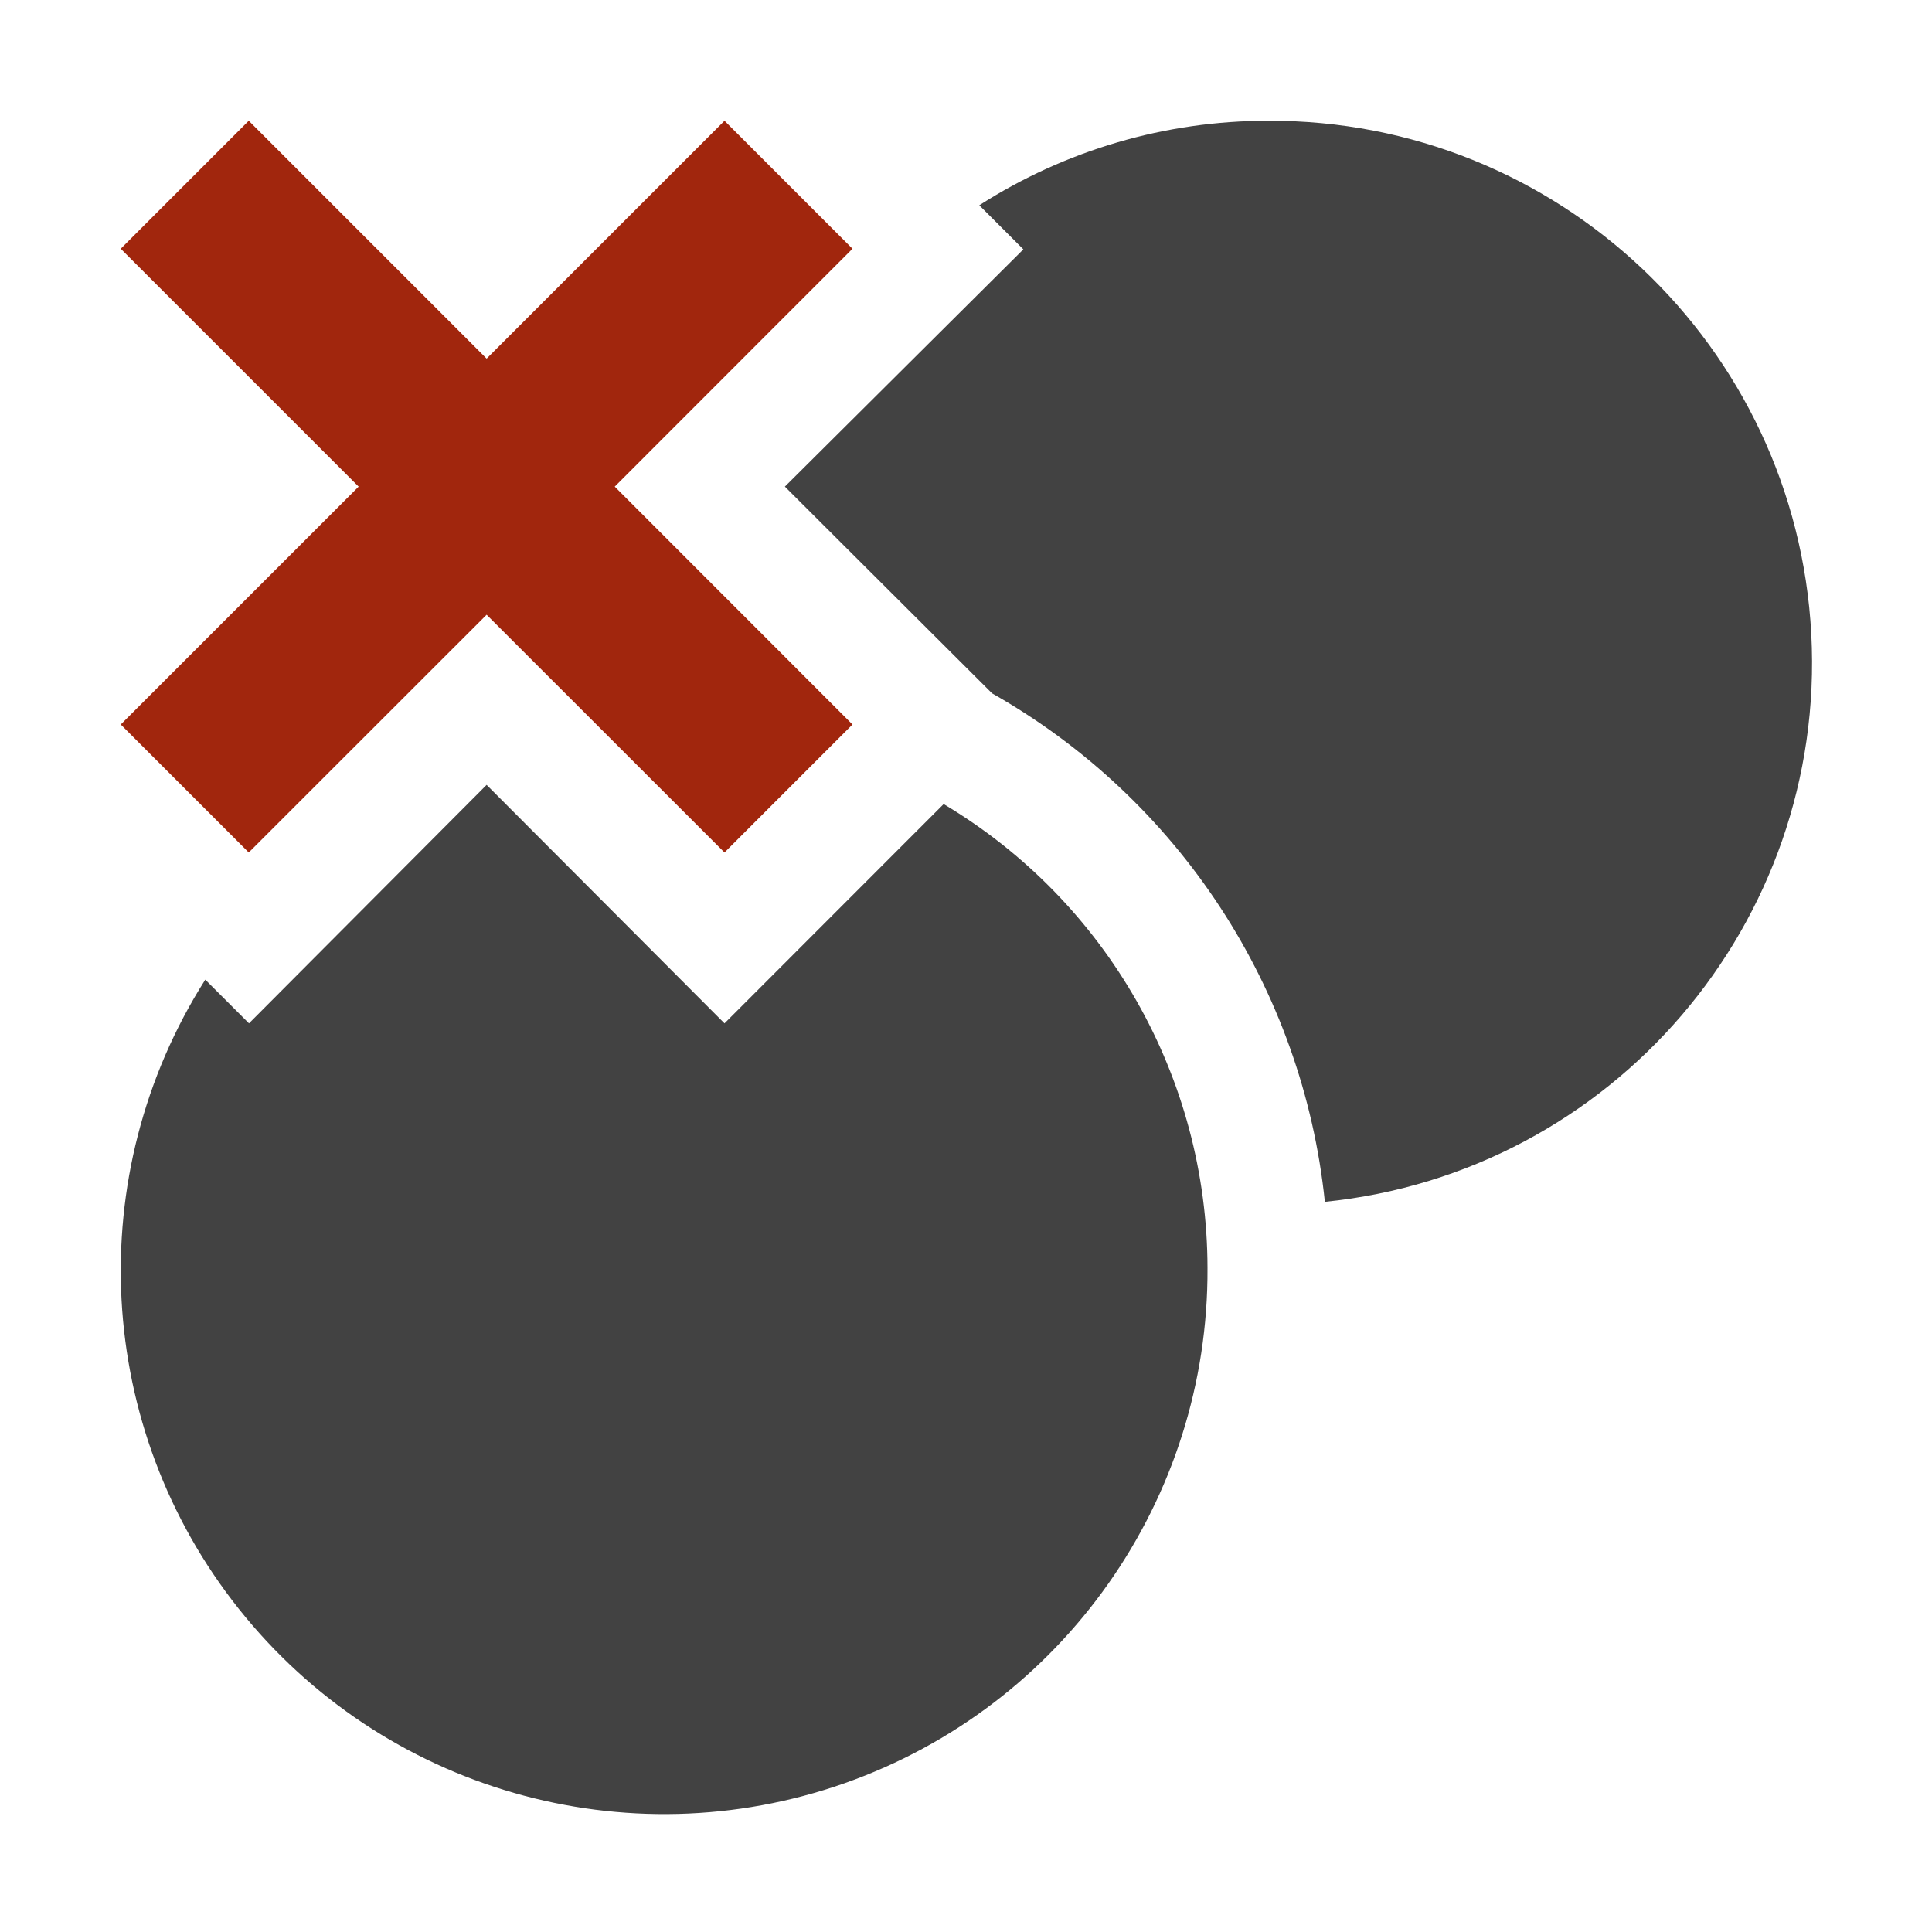
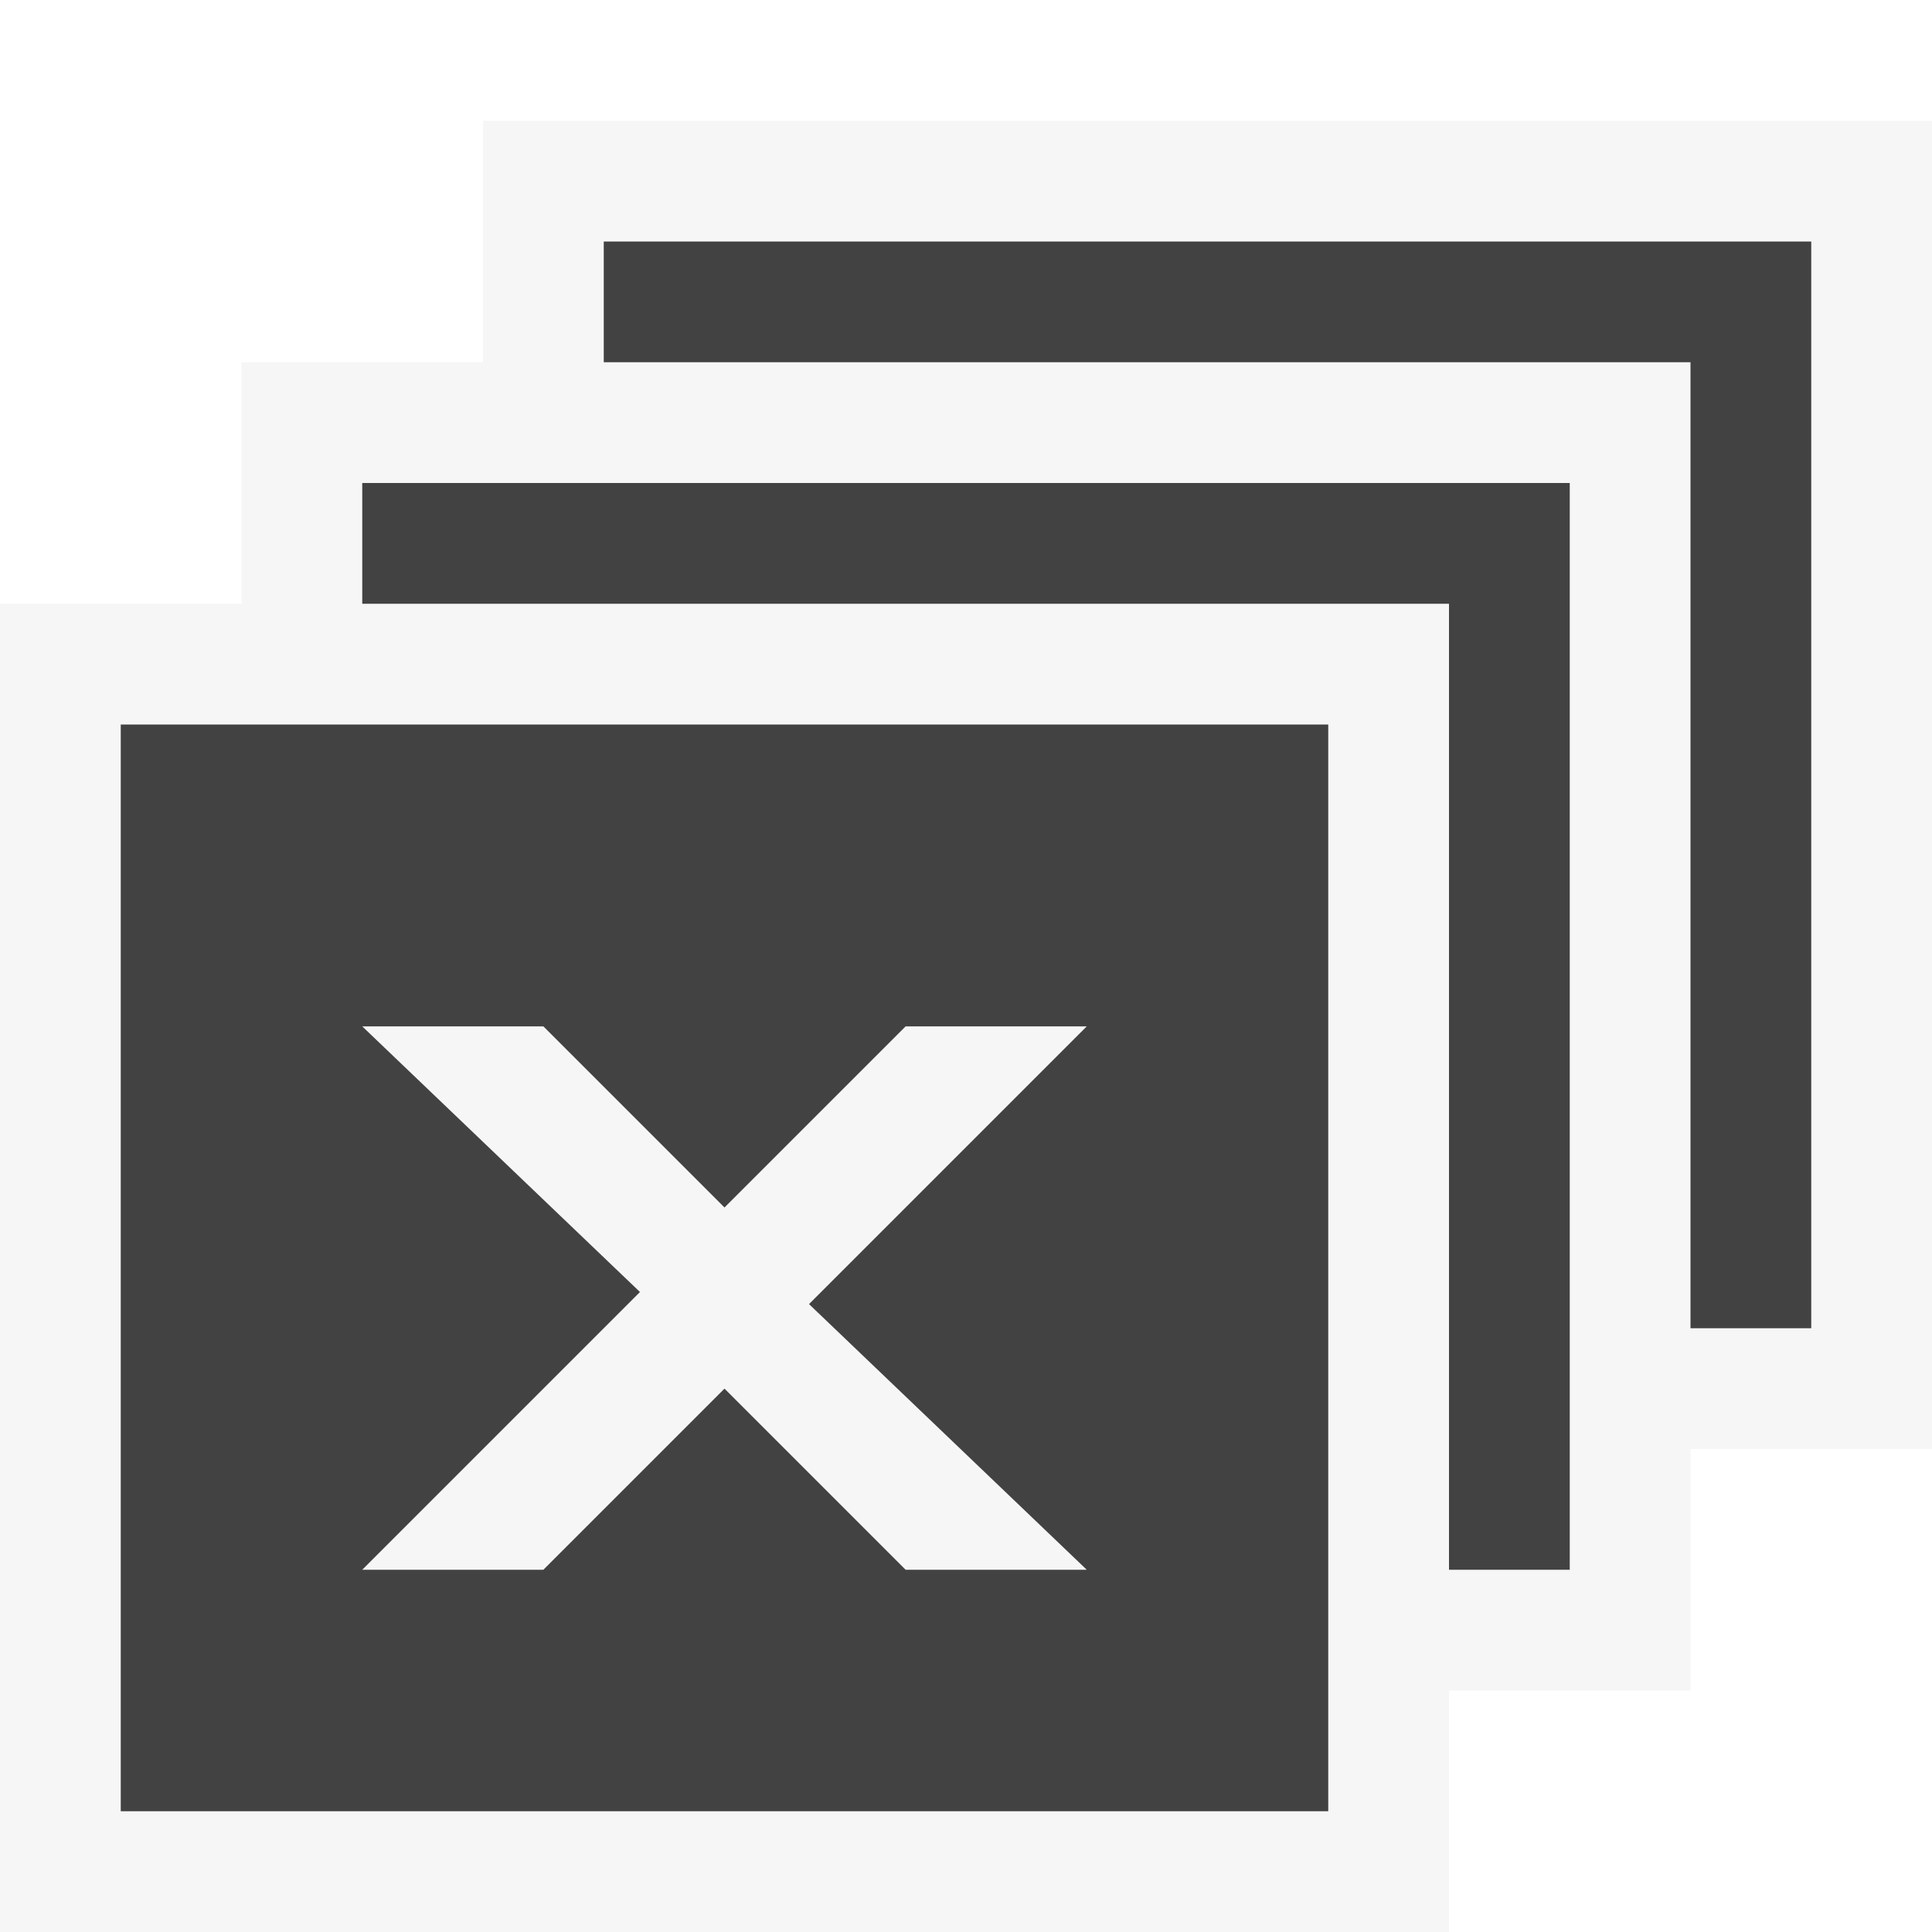
- <svg xmlns="http://www.w3.org/2000/svg" viewBox="0 0 16 16">
-   <defs>
-     <style>.icon-canvas-transparent,.icon-vs-out{fill:#f6f6f6;}.icon-canvas-transparent{opacity:0;}.icon-vs-bg{fill:#424242;}.icon-vs-action-red{fill:#a1260d;}</style>
-   </defs>
-   <g id="canvas">
-     <path class="icon-canvas-transparent" d="M16,0V16H0V0Z" />
-   </g>
-   <g id="outline" style="display: none;">
-     <path class="icon-vs-out" d="M16,5.5a5.476,5.476,0,0,1-4.922,5.446l-.1.011A5.5,5.5,0,0,1,0,10.5,5.441,5.441,0,0,1,.982,7.4L0,6.414V5.586L1.556,4.03,0,2.475V1.646L1.646,0h.828L4.03,1.556,5.586,0h.828L7.4.984A5.425,5.425,0,0,1,10.5,0,5.507,5.507,0,0,1,16,5.5Z" />
-   </g>
-   <g id="iconBg">
-     <path class="icon-vs-bg" d="M10,10.5A4.5,4.5,0,1,1,1.7,8.113l.362.362L4.03,6.5,6,8.475,7.815,6.659A4.482,4.482,0,0,1,10,10.5ZM10.5,1a4.432,4.432,0,0,0-2.39.7l.365.365L6.5,4.03,8.216,5.742a5.492,5.492,0,0,1,2.756,4.211A4.488,4.488,0,0,0,10.5,1Z" />
-   </g>
-   <g id="colorAction">
-     <path class="icon-vs-action-red" d="M5.091,4.03,7.06,6,6,7.06,4.03,5.091,2.06,7.06,1,6,2.97,4.03,1,2.06,2.06,1,4.03,2.97,6,1,7.06,2.06Z" />
+ <svg xmlns="http://www.w3.org/2000/svg" viewBox="0 0 16 16" enable-background="new 0 0 16 16" height="16" width="16">
+   <path fill="#F6F6F6" d="M16 12h-2v2h-2v2H0V5h2V3h2V1h12v11z" />
+   <g fill="#424242">
+     <path d="M3 5h9v8h1V4H3zM5 2v1h9v8h1V2zM1 6v9h10V6H1zm8 7H7.5L6 11.5 4.5 13H3l2.3-2.3L3 8.5h1.5L6 10l1.5-1.5H9l-2.3 2.3L9 13z" />
  </g>
</svg>
